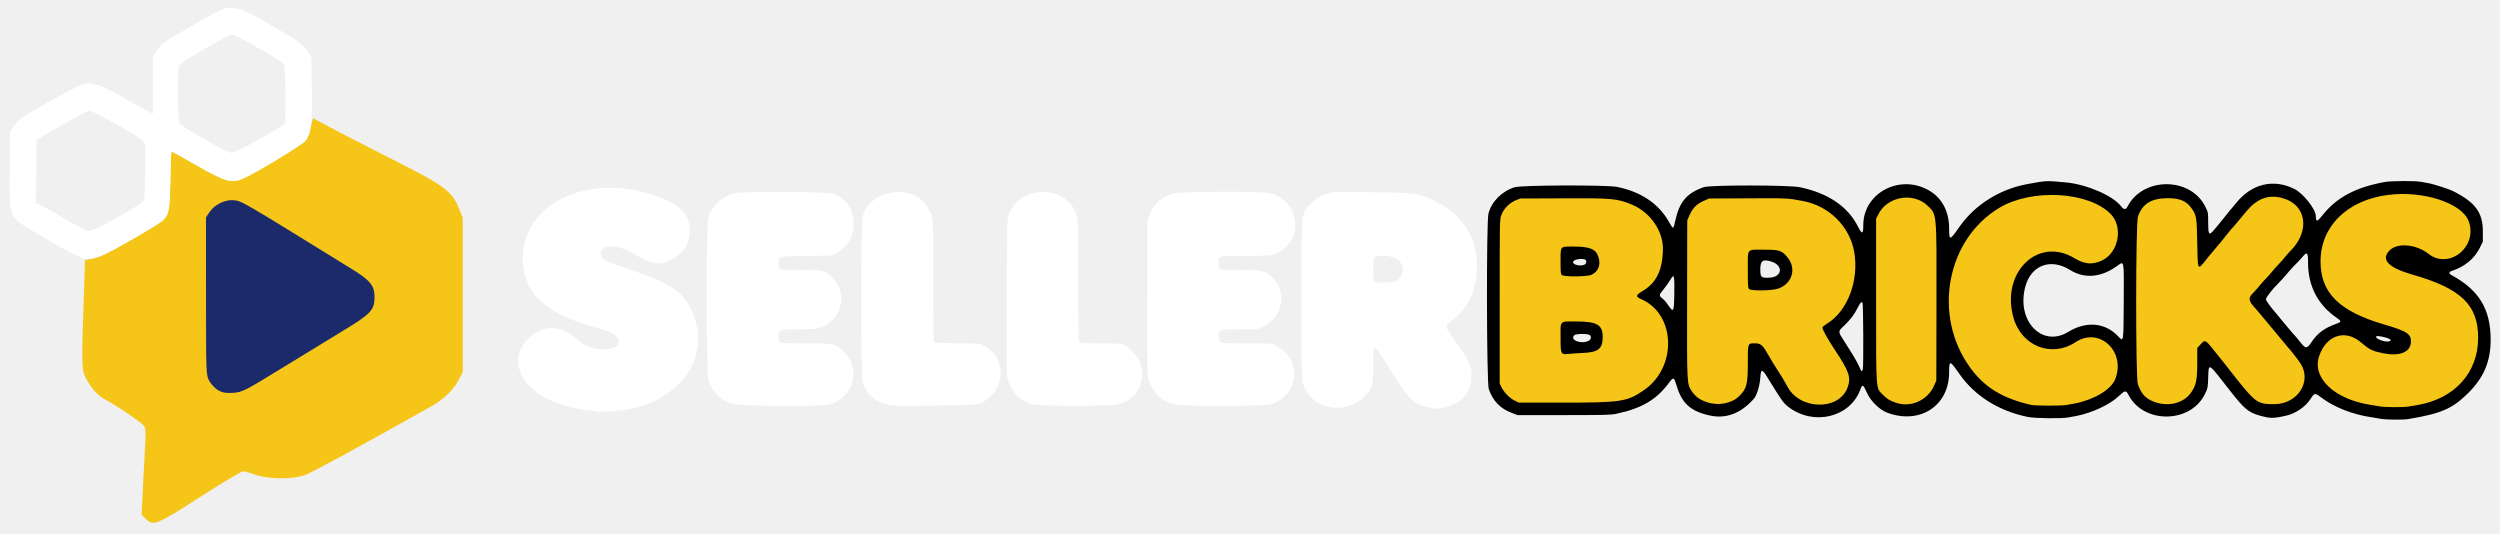
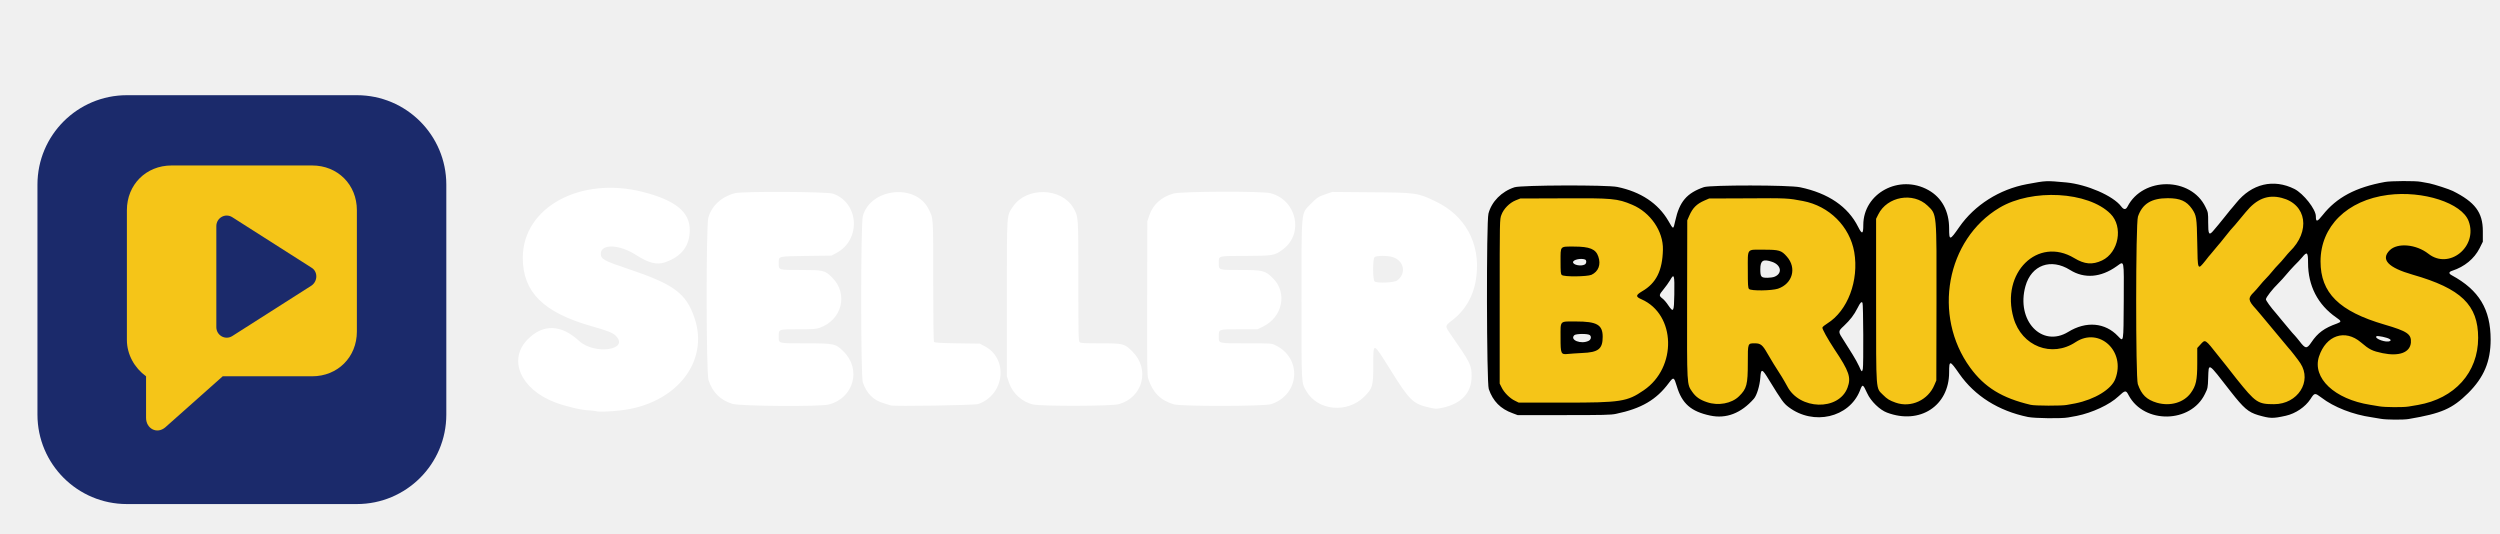
<svg xmlns="http://www.w3.org/2000/svg" width="1602" height="342" viewBox="0 0 1602 342" role="img" aria-labelledby="sellerbricks-dark-title">
+   <g transform="translate(24 61.0) scale(4.09375)" fill-rule="nonzero">
+     <rect width="64" height="64" rx="14" fill="#1B2A6B" />
+     <path d="M14 18c0-4 3-7 7-7h22c4 0 7 3 7 7v19c0 4-3 7-7 7H29l-9 8c-1.3 1.1-3 .2-3-1.5V44c-1.8-1.3-3-3.4-3-5.7z" fill="#F5C518" />
+     <path d="M28 20.5v15.8c0 1.3 1.4 2.1 2.5 1.4l12.4-7.9c1-.7 1-2.2 0-2.8l-12.4-7.9c-1.1-.7-2.5.1-2.5 1.4z" fill="#1B2A6B" />
+   </g>
  <g fill-rule="evenodd">
-     <path fill="#F5C518" d="M93.31 332.4L90.71 329.8L91.47 314.65C91.89 306.32 92.54 293.88 92.92 287C93.51 276.44 93.38 274.21 92.06 272.62C90.16 270.34 75.49 260.42 68.18 256.47C62.53 253.43 58.77 249.33 54.88 242C52.25 237.04 52.2 233.9 53.83 186.08L54.5 166.65L60 165.53C63.81 164.74 71.04 161.23 83.5 154.1C93.4 148.43 102.56 142.83 103.85 141.65C108.35 137.52 108.78 135.43 109.15 115.75C109.34 105.44 109.69 97 109.92 97C110.15 97 117.54 101.12 126.34 106.16C143.91 116.23 148.38 117.54 155.26 114.67C163.06 111.41 194.18 92.56 196.01 89.99C197.07 88.5 198.51 84.7 199.22 81.54L200.5 75.79L215 83.41C222.97 87.61 241.2 96.95 255.5 104.18C284.86 119.03 289.74 122.76 294.16 133.7L296.5 139.5L296.5 189L296.5 238.5L293.85 243.5C290.28 250.25 284.37 255.88 275.71 260.75C230.23 286.33 199.5 303.02 195 304.58C187.14 307.29 171.69 307.08 163.53 304.15C160.25 302.97 156.73 302 155.71 302C154.69 302 142.3 309.42 128.18 318.49C100.04 336.55 98.19 337.29 93.31 332.4Z" />
-     <path fill="#1B2A6B" d="M140 250.21C138.07 249.15 135.49 246.54 134.27 244.4C132.04 240.51 132.03 240.42 132.02 189.9L132 139.3L134.26 135.9C137.43 131.12 144.33 127.75 149.76 128.31C155.02 128.86 153.43 127.93 225.48 172.41C237.37 179.75 240 183.02 240 190.5C240 198.61 237.68 201.11 220.47 211.55C212.24 216.54 194.25 227.53 180.5 235.97C156.68 250.58 155.22 251.33 149.5 251.71C144.91 252.02 142.68 251.67 140 250.21Z" />
-     <path fill="#FFFFFF" d="M45.54 162.03C33.51 155.68 13.79 143.99 11.28 141.72C6.45 137.34 5.84 133.25 6.18 107.76L6.5 84.17L9.5 79.94C11.97 76.46 15.77 73.88 31 65.36C41.17 59.67 51.16 54.55 53.18 53.99C58.87 52.4 64.35 54.17 77.85 61.95C84.55 65.81 91.82 69.89 94.01 71.01L98 73.04L98 54.72L98 36.39L100.84 31.95C103.3 28.08 106 26.18 121.59 17.36C145.34 3.9 143.45 4.71 149.89 5.24C154.8 5.65 157.86 7.06 174.46 16.6C190.15 25.62 193.95 28.25 196.46 31.83L199.5 36.17L199.82 56.62C200.17 78.22 199.36 85.28 196.03 89.96C194.18 92.56 163.12 111.38 155.26 114.67C148.38 117.54 143.91 116.23 126.34 106.16C117.54 101.12 110.15 97 109.92 97C109.69 97 109.34 105.44 109.15 115.75C108.78 135.43 108.35 137.52 103.85 141.65C102.56 142.84 93.06 148.61 82.75 154.47C59.16 167.9 57.38 168.27 45.54 162.03ZM75.88 139.01C87.4 132.49 91.93 129.39 92.37 127.76C92.7 126.52 92.98 117.93 92.99 108.69L93 91.87L90.25 89.31C86.65 85.95 59.71 70.99 57.34 71.03C56.33 71.05 48.3 75.21 39.5 80.29L23.5 89.51L23.23 109.73L22.96 129.95L27.73 132.37C30.35 133.71 37.44 137.77 43.47 141.4C49.98 145.32 55.57 148 57.22 148C58.87 148 66.41 144.37 75.88 139.01ZM166.12 89.28C174.58 84.49 181.83 80.1 182.23 79.53C183.57 77.65 183.13 42.55 181.75 40.85C181.06 40 175.1 36.23 168.5 32.47C151.18 22.6 149.69 21.88 147.69 22.39C146.69 22.64 138.97 26.81 130.52 31.67C117.26 39.28 115.07 40.89 114.58 43.37C113.63 48.08 113.95 77.38 114.96 78.97C116.47 81.36 145.25 97.78 148.12 97.9C149.71 97.96 156.78 94.58 166.12 89.28Z" />
    <path fill="#FFFFFF" d="M382 263.5C381.3 263.3 379.5 263.1 378 263C373.3 263 362.4 260.4 355.8 257.9C333.4 249.4 325.2 230.2 338.4 217.2C348.2 207.5 359.6 207.9 371 218.4C381 227.7 404 224.2 394.4 215C392.6 213.2 388.9 211.8 379 209C348.1 200.2 335 187.1 335 165.2C335 132.9 371.8 112.8 412 123C432.7 128.3 442 135.8 442 147.3C442 157.6 436.8 164.4 426.1 168.1C420.8 169.9 415.5 168.5 407.6 163.4C396.9 156.5 385 156.1 385 162.6C385 166 387.1 167.2 402.2 172.2C432 182.2 439.7 187.9 445.1 203.9C454.6 232.1 432.9 259.1 397.5 263C390.7 263.8 383.5 264 382 263.5ZM916.5 261.3C905.5 258.9 903.4 256.9 891 237C879.6 218.8 880 218.9 880 234C880 247.3 879.6 248.8 874.3 254.1C863.4 265 844.6 263.3 837.2 250.8C833.8 244.9 834 247.8 834 192C834 133.7 833.7 137.1 839.6 131C843.8 126.7 844.8 126 849.3 124.5L853.7 123L878 123.2C907.4 123.4 908.4 123.5 919.8 129C938.8 138 948.6 155.8 946.1 176.8C944.7 189 939.3 198.7 930.1 205.6C926 208.8 926 209 929 213.4C942.5 232.8 943 233.9 943 241.2C943 251.7 936.5 258.7 924.3 261.3C920.3 262.1 920.3 262.1 916.5 261.3ZM469.4 258.8C461.7 256.5 456.6 251.5 454 243.5C452.5 238.9 452.4 144.9 453.9 139.5C456 131.9 462.4 126 470.9 123.8C475.7 122.5 530 122.8 533.8 124.1C550.6 130 551.9 153.8 535.8 162.2L532.8 163.8L516.6 164C498.1 164.3 499 164 499 168.8C499 173.1 498.7 173 513.2 173C527.7 173 528.6 173.2 533.2 177.8C543.8 188.3 539.6 205.1 525.1 210.1C522.7 210.9 520.8 211 511.5 211C498.7 211 499 210.9 499 215.5C499 220.2 498.2 220 515.9 220C534.6 220 535.5 220.2 540.4 225.1C552.2 236.5 547.1 255.1 531.1 259.2C525.6 260.7 474.5 260.3 469.4 258.8ZM570.8 259.8C570.5 259.7 568.3 259 566 258.3C559.6 256.4 555.4 252.1 552.9 245.1C551.5 240.9 551.5 143.6 552.9 138.5C557.8 120.6 586.5 117.4 594.9 133.7C598.2 140.2 598 137.7 598 180C598 203.2 598.2 218.5 598.5 219C598.9 219.6 601.3 219.8 613.4 220L627.8 220.2L630.5 221.6C646.4 229.4 644 253 626.8 258.9C624.5 259.7 572.9 260.5 570.8 259.8ZM662.1 259.2C655.1 257.7 648.9 252.1 646.6 245.3L645.2 241.2L645.2 191.2C645.2 134.9 645 138.6 649.1 132.4C657.7 119.6 680.1 120.1 687.8 133.2C691.1 139 691 137.7 691 180C691 214.3 691.1 218.5 691.8 219.2C692.5 219.9 694.4 220 705.2 220C719.9 220 720.6 220.2 725.6 225.2C737.1 236.6 732.4 254.7 716.9 259C712.3 260.3 667.9 260.4 662.1 259.2ZM752.2 259.1C743.7 256.6 738.7 251.6 735.8 242.7C735.1 240.4 735 235.7 735.1 191L735.2 141.8L736.6 137.7C738.9 131 744.4 126.1 752 124C757.1 122.6 808.9 122.4 814.1 123.8C830.9 128.1 835.7 149.7 822.1 159.8C816.8 163.8 815.8 163.9 798.2 164C780.2 164 781 163.8 781 168.5C781 173.1 780.6 173 794.4 173C809.3 173 810.7 173.3 815.7 178.3C825.1 187.6 821.9 203.2 809.3 209.3L805.8 211L794.2 211C780.6 211 781 210.9 781 215.5C781 220.2 780.1 220 798.7 220C814.5 220 814.8 220 817.2 221.2C834.6 229.4 832.9 253 814.5 259C810 260.4 757.3 260.5 752.2 259.1ZM895.3 179.7C901.3 175.3 899.8 167.2 892.6 164.8C889.5 163.7 881.9 163.7 880.8 164.8C879.6 166 879.6 179.1 880.8 180.3C882.1 181.6 893.4 181.2 895.3 179.7Z" />
    <path fill="#000000" d="M1525.8 268.4C1524.4 268.2 1521.7 267.7 1519.8 267.4C1507.8 265.7 1495.5 260.9 1487.6 254.8C1483.3 251.6 1483.2 251.6 1480.5 255.8C1477.2 260.8 1471 265 1464.8 266.4C1456.3 268.3 1454.7 268.2 1447 266C1440.7 264.1 1437.8 261.6 1429.5 251C1414.4 231.6 1415.4 232.2 1415 242.2C1414.8 248.5 1414.7 248.9 1412.9 252.5C1403.8 271.3 1374 271.8 1364.1 253.4C1362.3 249.9 1361.9 249.9 1357.5 254C1351.9 259.3 1340.7 264.5 1330.8 266.5C1329.1 266.8 1326.7 267.3 1325.3 267.5C1321.3 268.3 1303.8 268.1 1299.5 267.2C1280.6 263.3 1265.4 253.7 1255.5 239.5C1249.4 230.7 1249 230.7 1249 238.6C1249 260.1 1230.2 272.3 1209.2 264.4C1204.6 262.7 1198.8 257.1 1196.5 252C1193.7 245.9 1193.5 245.9 1191.8 250.4C1184.9 267.6 1162.1 272.9 1146.2 260.9C1142.9 258.4 1141.9 257 1133.6 243.5C1129.1 236 1128.4 235.9 1128 242.2C1127.6 247.2 1125.8 253.3 1123.9 255.5C1115.7 264.8 1106.2 268.5 1095.9 266.3C1083.6 263.7 1077.8 258.6 1074.5 247.5C1072.7 241.5 1072.4 241.4 1069.4 245.4C1061.4 256.2 1051.8 261.8 1035.5 265.2C1032.4 265.9 1027 266 1002.1 266L972.5 266L969.3 264.8C961.5 262 956.7 257.1 954 249.3C952.6 245.2 952.4 142.1 953.8 136.9C955.8 129.2 962.2 122.7 970.5 120C974.8 118.6 1029.9 118.4 1036.4 119.8C1051.4 122.9 1062.5 130.3 1069 141.4C1072.4 147.3 1072.2 147.3 1073.5 141.5C1076.2 129.2 1080.9 123.7 1091.9 119.9C1096.2 118.5 1146.5 118.5 1153.5 120C1171.6 123.8 1184.2 132.4 1190.7 145.4C1193.2 150.4 1194 150.1 1194 144.2C1194 123.8 1217.1 111.4 1235.7 121.8C1244.3 126.6 1249 135.3 1249 146.4C1249 154.3 1249.4 154.3 1255.5 145.5C1265.3 131.4 1281.2 121.3 1298.9 118C1311.5 115.7 1310.7 115.7 1324 116.9C1337.3 118.2 1354 125.4 1359.2 132.2C1360.9 134.5 1362.2 134.5 1363.3 132.4C1373.2 113.1 1404 113.3 1413.3 132.7C1415 136.1 1415 136.4 1415 142.6C1415 150 1415.5 151 1418 148.2C1421 144.7 1422 143.5 1426 138.5C1428.3 135.6 1430.3 133.1 1430.5 133C1430.6 132.9 1431.8 131.5 1433 130C1442.9 117.7 1456.9 114.4 1470.3 121.1C1476.1 124.1 1484 134.1 1484 138.6C1484 142.4 1484.8 142.3 1488.3 137.9C1497.3 126.5 1509.5 120 1528.3 116.6C1532 115.9 1548 115.8 1551.3 116.5C1552.7 116.7 1555.1 117.2 1556.8 117.5C1560.1 118.2 1569.4 121.2 1571.8 122.4C1586 129.5 1591 136.1 1591 148.1L1591 154.9L1588.9 159.1C1585.5 165.8 1579.3 170.9 1571.4 173.5C1569.1 174.2 1569 175.3 1571.1 176.4C1588.6 185.9 1596 198.2 1596 217.6C1596 231.7 1591.7 241.8 1581.6 251.9C1571.3 262 1564.6 264.9 1543.5 268.5C1540.1 269.1 1529.2 269 1525.8 268.4ZM1193.7 236.4C1194.2 234 1194 194.8 1193.5 194.1C1192.9 193 1192.1 193.8 1190.3 197.4C1188.1 201.8 1185.6 205 1181.6 208.8C1177.7 212.4 1177.7 212.4 1181.7 218.5C1183.1 220.8 1185.6 224.7 1187.1 227.1C1188.6 229.5 1190.5 232.9 1191.3 234.7C1192.9 238.4 1193.2 238.7 1193.7 236.4ZM1481.1 219.4C1485.2 213.3 1489.4 210.2 1497.6 207.3C1500.5 206.2 1500.5 205.8 1497 203.4C1485.2 195.2 1479 183.1 1479 168.4C1479 161.6 1478.4 161 1475.3 164.8C1474.2 166.1 1471.9 168.6 1470.2 170.2C1468.6 171.9 1466.2 174.5 1465 176C1463.8 177.5 1461.6 179.9 1460.1 181.4C1456.2 185.2 1452 190.6 1452 191.8C1452 192.6 1455 196.8 1458.7 201C1459.3 201.7 1460.8 203.5 1462 205C1463.2 206.5 1464.4 207.9 1464.5 208C1464.6 208.1 1465.8 209.5 1467 211C1468.2 212.5 1469.8 214.3 1470.5 215C1471.2 215.7 1472.5 217.4 1473.5 218.6C1477.3 223.6 1478.2 223.7 1481.1 219.4ZM1018 218.4C1019.6 217.6 1019.9 215.6 1018.7 214.7C1017.4 213.7 1009.8 213.8 1008.8 214.8C1005.7 217.9 1013.2 220.8 1018 218.4ZM1531.5 218.5C1532.2 218 1532.1 217.9 1531.3 217.3C1530 216.3 1523.4 214.9 1522.8 215.5C1521.3 217 1529.4 219.9 1531.5 218.5ZM1360.9 193.1C1361 165.5 1361.4 167.1 1356.4 170.6C1346.2 177.9 1335.6 178.7 1326.5 173C1314.2 165.3 1301.7 169.8 1297.9 183.4C1291.8 205.4 1308.4 223 1325.3 212.7C1336.8 205.6 1349 206.7 1357.2 215.4C1360.9 219.2 1360.7 220.2 1360.9 193.1ZM1072.9 188.7C1073.1 175.9 1072.8 174.9 1070.1 179.7C1069.2 181.2 1067.4 183.7 1066 185.4C1063 189 1063 189.5 1065.2 191.2C1066.2 191.9 1067.9 193.9 1069 195.6C1072.4 200.5 1072.7 200 1072.9 188.7ZM1137.2 177.3C1142.3 175.2 1141.4 169.8 1135.6 167.8C1129.8 165.8 1128 166.9 1128 172.5C1128 177.5 1128.5 178 1132.6 178C1134.2 178 1136.3 177.7 1137.2 177.3ZM1015.5 169.5C1016.7 168.9 1016.8 166.7 1015.7 166.3C1013 165.3 1008 166.4 1008 168C1008 169.8 1013.1 170.8 1015.5 169.5Z" />
    <path fill="#F5C518" d="M1524.8 260.4C1523.4 260.2 1520.7 259.7 1518.8 259.4C1495.9 255.8 1481.6 242.2 1486 228.5C1490.5 214.8 1502.7 210.7 1512.9 219.4C1518.3 224 1520.1 224.9 1526.7 226.3C1537.4 228.5 1544.3 225.9 1544.9 219.6C1545.3 214.1 1542.7 212.3 1528 208C1498.9 199.5 1487 187.7 1487 167.5C1487 145.1 1504 128.3 1530.2 124.9C1552.7 122 1577.6 130.1 1581.9 141.7C1588 158 1569.4 173.1 1556.1 162.6C1548.3 156.5 1536.3 155.4 1531.3 160.4C1525.4 166.3 1530.3 171.5 1546 176C1577.1 184.9 1588 195.4 1588 216.5C1588 238.7 1573 255.4 1549.4 259.5C1547.7 259.8 1545 260.3 1543.5 260.5C1540.1 261.1 1528.2 261 1524.8 260.4ZM1301.2 259.4C1282.9 255.1 1271.7 248.2 1262.5 235.6C1238.2 202.3 1247.2 153.4 1281.3 133.1C1302.1 120.7 1338.1 122.7 1352.4 137C1360.7 145.3 1357.7 161.8 1347 166.9C1340.8 169.8 1335.8 169.4 1329.2 165.4C1305.8 151.3 1281.9 174.8 1290.3 203.8C1295.5 221.9 1314.8 229.4 1330.1 219.2C1345.2 209.3 1362.3 225.1 1355.5 242.8C1353 249.5 1342.2 256 1329.8 258.5C1328.1 258.8 1325.7 259.3 1324.3 259.5C1321.3 260.1 1303.9 260.1 1301.2 259.4ZM1093.8 257.7C1089.3 256.2 1086.7 254.4 1084.4 251.1C1080.9 246 1081 247.8 1081.1 191.5L1081.2 141.2L1082.5 138.2C1084.7 133.2 1087.2 130.7 1092.2 128.5L1095.2 127.2L1120 127.1C1144.9 126.9 1145.9 127 1155.3 128.8C1172.2 132 1185.3 145.1 1188.2 161.5C1191.3 179.8 1184 199.2 1170.9 207.3C1169.3 208.3 1167.9 209.4 1167.8 209.9C1167.5 210.6 1171.1 217.1 1175.5 223.8C1185 238 1186.3 241.9 1183.9 248.4C1178.3 263.4 1153 262.8 1145.2 247.4C1144.5 246 1142.9 243.4 1141.8 241.5C1138.3 236.1 1134.4 229.8 1132.5 226.4C1129.5 221.1 1128.2 220 1124.6 220C1119.9 220 1120 219.7 1120 232.4C1120 246.5 1119.3 249.1 1114.4 253.9C1109.7 258.6 1100.9 260.2 1093.8 257.7ZM1214.7 258C1210.8 256.6 1209.4 255.8 1206.6 253C1202 248.3 1202.2 252.4 1202.2 192.5L1202.2 140.2L1203.6 137.4C1209.3 125.9 1225.9 122.9 1235.2 131.8C1241.2 137.6 1241 135.6 1240.9 194.6L1240.8 243.8L1239.6 246.6C1235.6 256.4 1224.5 261.5 1214.7 258ZM1382.2 258.1C1375.5 256.1 1372.3 253 1369.9 246.1C1368.5 241.8 1368.5 143.2 1370 138.8C1372.8 130.6 1378.6 127 1389.1 127C1397 127 1401.1 128.8 1404.6 133.8C1407.5 138.1 1407.7 139.3 1408 155.7C1408.3 173.5 1408.2 173.2 1413.1 167.2C1414.8 165 1416.3 163.1 1416.5 163C1416.6 162.9 1417.8 161.5 1419 160C1420.2 158.5 1421.4 157.1 1421.5 157C1421.7 156.9 1423.7 154.4 1426 151.5C1428.3 148.6 1430.5 145.9 1431 145.5C1431.4 145.1 1432.8 143.5 1434 142C1435.2 140.5 1436.4 139.1 1436.5 139C1436.6 138.9 1437.8 137.5 1439 136C1446 127.4 1453.2 124.5 1462.1 126.8C1478.2 130.9 1480.7 148.2 1467.3 161.2C1466.7 161.8 1465.2 163.5 1464 165C1462.8 166.5 1461 168.5 1460 169.5C1459 170.5 1457.2 172.5 1456 174C1454.8 175.5 1453 177.5 1452 178.5C1451 179.5 1449.2 181.5 1448 183C1446.8 184.5 1445.1 186.4 1444.2 187.3C1440.4 191 1440.5 192.5 1445.6 198C1446.2 198.7 1447.8 200.5 1449 202C1450.2 203.5 1451.4 204.9 1451.5 205C1451.6 205.1 1452.8 206.5 1454 208C1455.2 209.5 1456.4 210.9 1456.5 211C1456.6 211.1 1457.8 212.5 1459 214C1460.2 215.5 1461.4 216.9 1461.5 217C1461.6 217.1 1462.8 218.5 1464 220C1465.2 221.5 1466.4 222.9 1466.5 223C1467.3 223.7 1473 231 1474.1 232.8C1481.7 244.4 1472.4 259 1457.2 259C1446.8 259 1445.4 258 1433.2 242.8C1428.9 237.2 1423.6 230.6 1421.5 228C1412.9 217.1 1413.2 217.3 1410.1 220.7L1408 223L1408 232.7C1408 243.8 1407.2 247.2 1403.8 251.9C1399.3 258 1390.7 260.5 1382.2 258.1ZM970.8 256.8C967.5 255.3 963.7 251.4 962.2 248.2L961 245.8L961 193.1C961 140.7 961 140.5 962.1 137.7C963.5 133.8 967.3 130 971.2 128.4L974.2 127.2L1001.5 127.1C1033.1 126.9 1036.5 127.2 1045.9 131.2C1057.6 136.1 1065.9 148.2 1065.6 160C1065.3 173.4 1061.3 181.5 1052.2 186.7C1048.1 189.2 1048 190.1 1051.9 191.8C1073.9 201.5 1074.8 235.5 1053.3 250.1C1042.7 257.4 1038.6 258 1002.5 258L973.2 258L970.8 256.8ZM1013.8 226.2C1024.3 225.8 1027 223.6 1027 215.8C1027 208.1 1023.3 206 1009.9 206C999.2 206 1000 205.1 1000 216.3C1000 226.9 1000.2 227.3 1004.9 226.8C1006.5 226.6 1010.5 226.4 1013.8 226.2ZM1139.3 185C1148.7 181.8 1151.5 171.7 1145 164.4C1141.5 160.4 1140.1 160 1130.1 160C1119 160 1120 158.7 1120 173C1120 182.7 1120.1 184.5 1120.8 185.2C1122.1 186.5 1135.3 186.3 1139.3 185ZM1019.8 176.1C1024.3 174 1026 169.5 1024.2 164.4C1022.6 159.6 1018.7 158 1008.5 158C999.5 158 1000 157.4 1000 167.5C1000 174 1000.1 175.6 1000.8 176.2C1002 177.5 1017 177.3 1019.8 176.1Z" />
  </g>
</svg>
